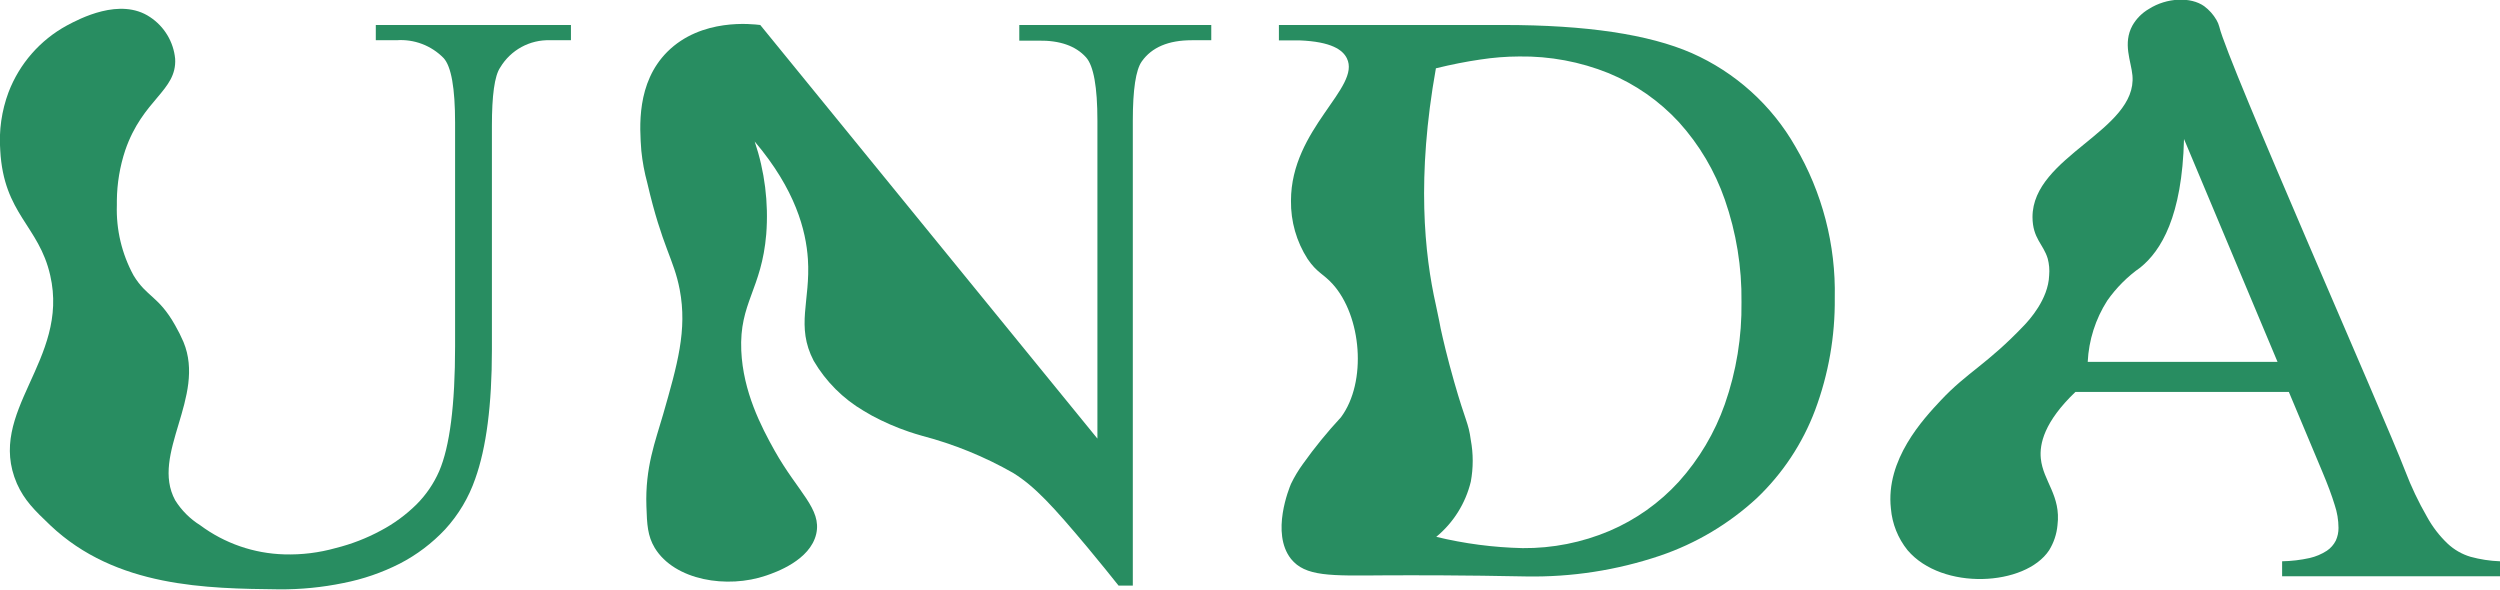
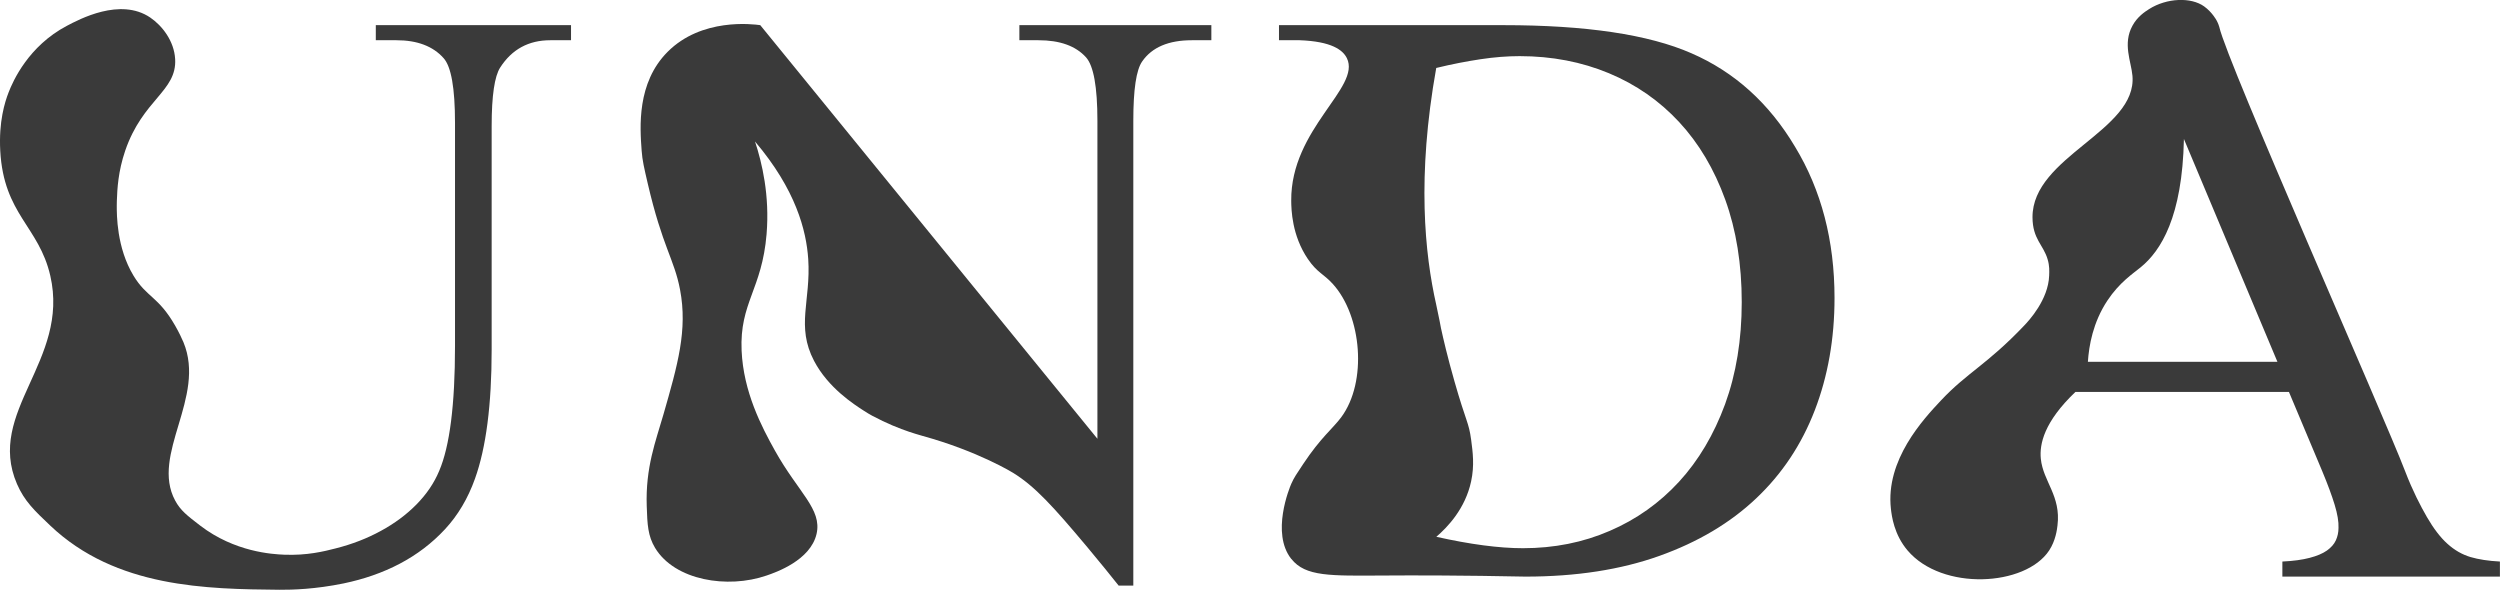
<svg xmlns="http://www.w3.org/2000/svg" viewBox="0 0 300.16 70.8">
  <defs>
-     <style>.cls-1{fill:#288d61;}</style>
+     <style>.d{fill:#3a3a3a;}</style>
  </defs>
-   <g id="Layer_2" data-name="Layer 2">
-     <g id="Layer_1-2" data-name="Layer 1">
-       <path class="cls-1" d="M45.12,4.83V3H68.55V4.83H66.06a6.72,6.72,0,0,0-6,3.27c-.69,1-1,3.39-1,7V42c0,6.61-.67,11.76-2,15.48a17.35,17.35,0,0,1-3.61,6.07A20.09,20.09,0,0,1,48,67.67,25.94,25.94,0,0,1,41.23,70a37.05,37.05,0,0,1-7.69.76c-8.7-.1-19.61-.21-27.51-7.7-1.9-1.81-3.11-3-4-5-3.76-8.68,6.35-14.78,4-25-1.36-6-5.58-7.33-6-15a16.49,16.49,0,0,1,1-7,15.38,15.38,0,0,1,7-8c1.47-.78,6.4-3.43,10-1a6.77,6.77,0,0,1,3,5c.21,3.86-3.89,4.83-6,11a19.85,19.85,0,0,0-1,6c0,.08,0,.31,0,.56a16.51,16.51,0,0,0,2,8.44c1.59,2.63,3,2.45,5,6a19.22,19.22,0,0,1,1,2c2.74,6.62-4,13.46-1,19a9.43,9.43,0,0,0,3,3,17.74,17.74,0,0,0,10.1,3.5,20.48,20.48,0,0,0,6.18-.76,23.13,23.13,0,0,0,5.42-2.1A18.17,18.17,0,0,0,50,60.57a13,13,0,0,0,2.73-4q1.91-4.44,1.91-15V14.74c0-4.17-.46-6.75-1.37-7.76a7.18,7.18,0,0,0-5.66-2.15Z" />
-       <path class="cls-1" d="M91.28,3l40.48,49.66V14.5q0-6.1-1.37-7.62-1.86-2.06-5.71-2h-2.3V3h23.05V4.83h-2.34q-4.2,0-6,2.54c-.72,1-1.08,3.38-1.08,7.13V70.31H134.3c-.88-1.11-2.17-2.71-3.75-4.61-4.13-4.93-6.3-7.3-8.91-8.92a45.2,45.2,0,0,0-10.91-4.45l-.27-.08c-.29-.08-.76-.22-1.32-.41a29.25,29.25,0,0,1-4.44-1.93c-.32-.18-.63-.36-1-.58a16.86,16.86,0,0,1-6-6c-2.19-4.19-.37-7.18-.7-12.23-.23-3.42-1.48-8.32-6.39-14.11A28,28,0,0,1,92,28.1c-.55,6.65-3.25,8.24-3,14,.22,4.94,2.38,9.1,4,12,2.81,5,5.68,7,5,10-.73,3.18-4.89,4.62-6,5-4.68,1.61-11,.6-13.39-3.32-.86-1.44-.93-2.8-1-5-.16-4.69,1.08-7.8,2-11,1.72-6,2.92-10.15,2-15-.7-3.7-2.1-5.08-3.89-12.8A24.06,24.06,0,0,1,77,18.1c-.21-2.83-.6-8.15,3.12-11.88C84.22,2.13,90.33,2.89,91.28,3Z" />
-       <path class="cls-1" d="M155,67.1c-2.44-3.11-.2-8.52,0-9a15.47,15.47,0,0,1,1.43-2.39A55.81,55.81,0,0,1,161,50.1c3.16-4.26,2.47-12.17-1-16-1.11-1.23-1.88-1.35-3-3a12.63,12.63,0,0,1-2-7C155,15.43,163.45,10.51,161.71,7c-.49-1-1.84-2-5.67-2.15h-2.49V3h27q14.84,0,22.56,3.37a26.79,26.79,0,0,1,12.45,11.23,34.44,34.44,0,0,1,4.73,18.17,37.37,37.37,0,0,1-2.36,13.47,28.41,28.41,0,0,1-7,10.57,32.53,32.53,0,0,1-11.62,6.91,47.66,47.66,0,0,1-16.09,2.49c-7.39-.15-13.25-.15-17.11-.13C159.74,69.13,156.72,69.24,155,67.1Zm17.42-2.65a48.9,48.9,0,0,0,10.4,1.36,26.14,26.14,0,0,0,10.43-2.07,24.05,24.05,0,0,0,8.32-5.91,27.67,27.67,0,0,0,5.52-9.3,35.59,35.59,0,0,0,2-12.26,36,36,0,0,0-2-12.3,27.17,27.17,0,0,0-5.51-9.3,23.91,23.91,0,0,0-8.45-5.89,27.67,27.67,0,0,0-10.72-2,31.6,31.6,0,0,0-4.69.37q-2.49.36-5.32,1.05c-2.34,13.07-1.38,22.31,0,28.43.31,1.38.57,2.8.57,2.8.27,1.24.77,3.42,1.62,6.4,1.39,4.88,1.72,4.89,2,7a13.72,13.72,0,0,1,0,5A12.36,12.36,0,0,1,172.45,64.45Z" />
-       <path class="cls-1" d="M274.81,47.06H249.18c-3.75,3.59-4.33,6.25-4.15,8,.28,2.73,2.44,4.44,2,8a6.93,6.93,0,0,1-1,3c-2.85,4.33-12.84,4.89-17,0a9.18,9.18,0,0,1-2-5c-.66-5.89,3.89-10.75,6-13,3.17-3.38,5.53-4.3,10-9,.55-.58,2.9-3.1,3-6a5.82,5.82,0,0,0-.17-2c-.51-1.74-1.82-2.42-1.83-5,0-7.32,12.59-10.38,12-17-.15-1.7-1.19-3.83,0-6a5.4,5.4,0,0,1,2-2c2.13-1.35,5-1.46,6.61-.32a5.5,5.5,0,0,1,1.48,1.66,3.17,3.17,0,0,1,.34.82c1,4.27,19.77,46.68,22.32,53.33a38.45,38.45,0,0,0,2.61,5.49,13.15,13.15,0,0,0,2.47,3.22,6.91,6.91,0,0,0,2.76,1.59,15.53,15.53,0,0,0,3.54.54v1.8H274v-1.8A16.71,16.71,0,0,0,277.3,67a6.43,6.43,0,0,0,2.08-.88,3.21,3.21,0,0,0,1.07-1.22,3.6,3.6,0,0,0,.32-1.52,8.73,8.73,0,0,0-.46-2.76c-.34-1.12-.84-2.46-1.49-4Zm-1.36-3.61L262.22,16.69C262,26,259.45,30.11,257,32.1a16.31,16.31,0,0,0-4,4,15,15,0,0,0-2.34,7.35Z" />
+   <g id="a" />
+   <g id="b">
+     <g id="c">
+       <g>
+         <path class="d" d="M45.12,4.83v-1.81h23.44v1.81h-2.49c-2.6,0-4.61,1.09-6.01,3.27-.68,1.04-1.03,3.39-1.03,7.03v26.86c0,6.61-.67,11.77-2,15.48-.85,2.38-2.05,4.4-3.61,6.08-1.56,1.68-3.37,3.05-5.42,4.13s-4.31,1.86-6.76,2.37c-3.37,.69-6.11,.77-7.69,.76-8.7-.09-19.62-.21-27.51-7.7-1.9-1.8-3.11-2.95-4-5-3.76-8.68,6.35-14.78,4-25C4.67,27.15,.45,25.77,.03,18.1c-.19-3.51,.55-5.84,1-7,.53-1.38,2.39-5.57,7-8,1.47-.77,6.4-3.43,10-1,1.43,.97,2.88,2.81,3,5,.21,3.86-3.89,4.83-6,11-.85,2.5-.95,4.58-1,6,0,.08-.01,.31-.01,.56,0,1.08-.03,5.07,2.01,8.44,1.59,2.63,2.97,2.46,5,6,.46,.8,.81,1.55,1,2,2.74,6.62-3.98,13.46-1,19,.64,1.19,1.45,1.81,3,3,4.16,3.19,8.68,3.44,10.1,3.5,2.69,.11,4.76-.39,6.18-.76,1.97-.5,3.78-1.2,5.42-2.1,1.64-.89,3.07-1.95,4.27-3.17,1.2-1.22,2.12-2.56,2.73-4.03,1.27-2.96,1.9-7.96,1.9-14.99V14.74c0-4.17-.46-6.75-1.37-7.76-1.27-1.43-3.16-2.15-5.66-2.15h-2.49Z" />
+         <path class="d" d="M91.28,3.02l40.48,49.66V14.5c0-4.07-.46-6.61-1.37-7.62-1.24-1.37-3.14-2.05-5.71-2.05h-2.29v-1.81h23.05v1.81h-2.34c-2.8,0-4.79,.85-5.96,2.54-.72,1.01-1.07,3.39-1.07,7.13v55.81h-1.76c-.88-1.11-2.17-2.71-3.75-4.6-4.13-4.93-6.3-7.31-8.91-8.93,0,0-4.18-2.6-10.91-4.45-.01,0-.12-.03-.27-.08-.29-.08-.75-.22-1.32-.41-1.16-.39-2.7-1-4.44-1.93-.33-.18-.63-.36-.97-.58-1.24-.8-4.3-2.76-6-6-2.19-4.19-.37-7.18-.7-12.23-.23-3.42-1.48-8.32-6.39-14.11,.85,2.58,1.77,6.47,1.39,11.11-.55,6.65-3.25,8.24-3,14,.22,4.94,2.38,9.1,4,12,2.81,5.04,5.68,7.03,5,10-.73,3.18-4.89,4.62-6,5-4.68,1.62-11.02,.6-13.39-3.32-.86-1.43-.93-2.8-1-5-.16-4.68,1.08-7.8,2-11,1.72-5.99,2.92-10.15,2-15-.7-3.69-2.1-5.08-3.89-12.79-.42-1.81-.64-2.74-.72-3.89-.21-2.83-.6-8.15,3.12-11.88,4.08-4.09,10.18-3.33,11.13-3.2Z" />
+         <path class="d" d="M155.03,67.1c-2.44-3.1-.21-8.52,0-9,.31-.72,.69-1.27,1.43-2.38,2.14-3.22,3.57-4.27,4.57-5.62,3.16-4.26,2.47-12.17-1-16-1.11-1.23-1.88-1.35-3-3-1.93-2.84-1.99-5.94-2-7-.07-8.67,8.42-13.59,6.68-17.12-.48-.98-1.84-2.01-5.66-2.15h-2.49v-1.81h26.95c9.9,0,17.42,1.12,22.56,3.37,5.18,2.25,9.33,5.99,12.45,11.23,3.16,5.21,4.74,11.26,4.74,18.16,0,4.88-.79,9.38-2.37,13.48-1.58,4.1-3.92,7.63-7.03,10.57-3.11,2.95-6.98,5.25-11.62,6.91s-10,2.49-16.09,2.49c-7.4-.15-13.25-.16-17.11-.13-6.29,.03-9.31,.15-11-2Zm17.42-2.65c4.07,.91,7.54,1.37,10.4,1.37,3.74,0,7.22-.69,10.42-2.08,3.21-1.38,5.98-3.35,8.33-5.91,2.34-2.55,4.18-5.66,5.52-9.3,1.33-3.65,2-7.73,2-12.26s-.66-8.66-1.98-12.3c-1.32-3.65-3.16-6.75-5.52-9.3-2.36-2.55-5.18-4.52-8.45-5.88s-6.84-2.05-10.72-2.05c-1.46,0-3.03,.12-4.69,.37s-3.43,.59-5.32,1.05c-2.34,13.07-1.38,22.31,0,28.43,.31,1.38,.57,2.81,.57,2.81,.27,1.24,.77,3.42,1.62,6.39,1.39,4.89,1.72,4.89,2,7,.2,1.5,.41,3.1,0,5-.7,3.27-2.81,5.49-4.19,6.67Z" />
+         <path class="d" d="M274.81,47.06h-25.63c-3.75,3.58-4.33,6.25-4.15,8.03,.28,2.73,2.44,4.44,2,8-.06,.52-.23,1.83-1,3-2.85,4.33-12.85,4.89-17,0-1.63-1.92-1.9-4.13-2-5-.66-5.88,3.89-10.75,6-13,3.17-3.38,5.53-4.3,10-9,.55-.57,2.9-3.1,3-6,.02-.55,.05-1.17-.18-1.94-.5-1.75-1.81-2.43-1.82-5.06-.03-7.32,12.59-10.38,12-17-.15-1.7-1.19-3.83,0-6,.6-1.11,1.52-1.69,2-2,2.13-1.35,5.04-1.45,6.61-.32,.96,.69,1.48,1.66,1.48,1.66,.22,.4,.32,.73,.34,.82,.95,4.27,19.77,46.68,22.31,53.33,.89,2.33,1.85,4.17,2.61,5.49,.8,1.38,1.62,2.46,2.47,3.22,.85,.77,1.77,1.29,2.76,1.59,.99,.29,2.17,.47,3.54,.54v1.81h-26.12v-1.81c1.3-.06,2.39-.21,3.27-.44,.88-.23,1.57-.52,2.08-.88,.5-.36,.86-.76,1.07-1.22,.21-.46,.32-.96,.32-1.51,.03-.72-.12-1.64-.46-2.76s-.84-2.47-1.49-4.03l-4-9.52Zm-1.37-3.61l-11.23-26.76c-.19,9.34-2.76,13.42-5.19,15.4-.91,.75-2.55,1.81-4,4-1.74,2.63-2.21,5.41-2.34,7.35h22.75Z" />
+       </g>
    </g>
  </g>
</svg>
